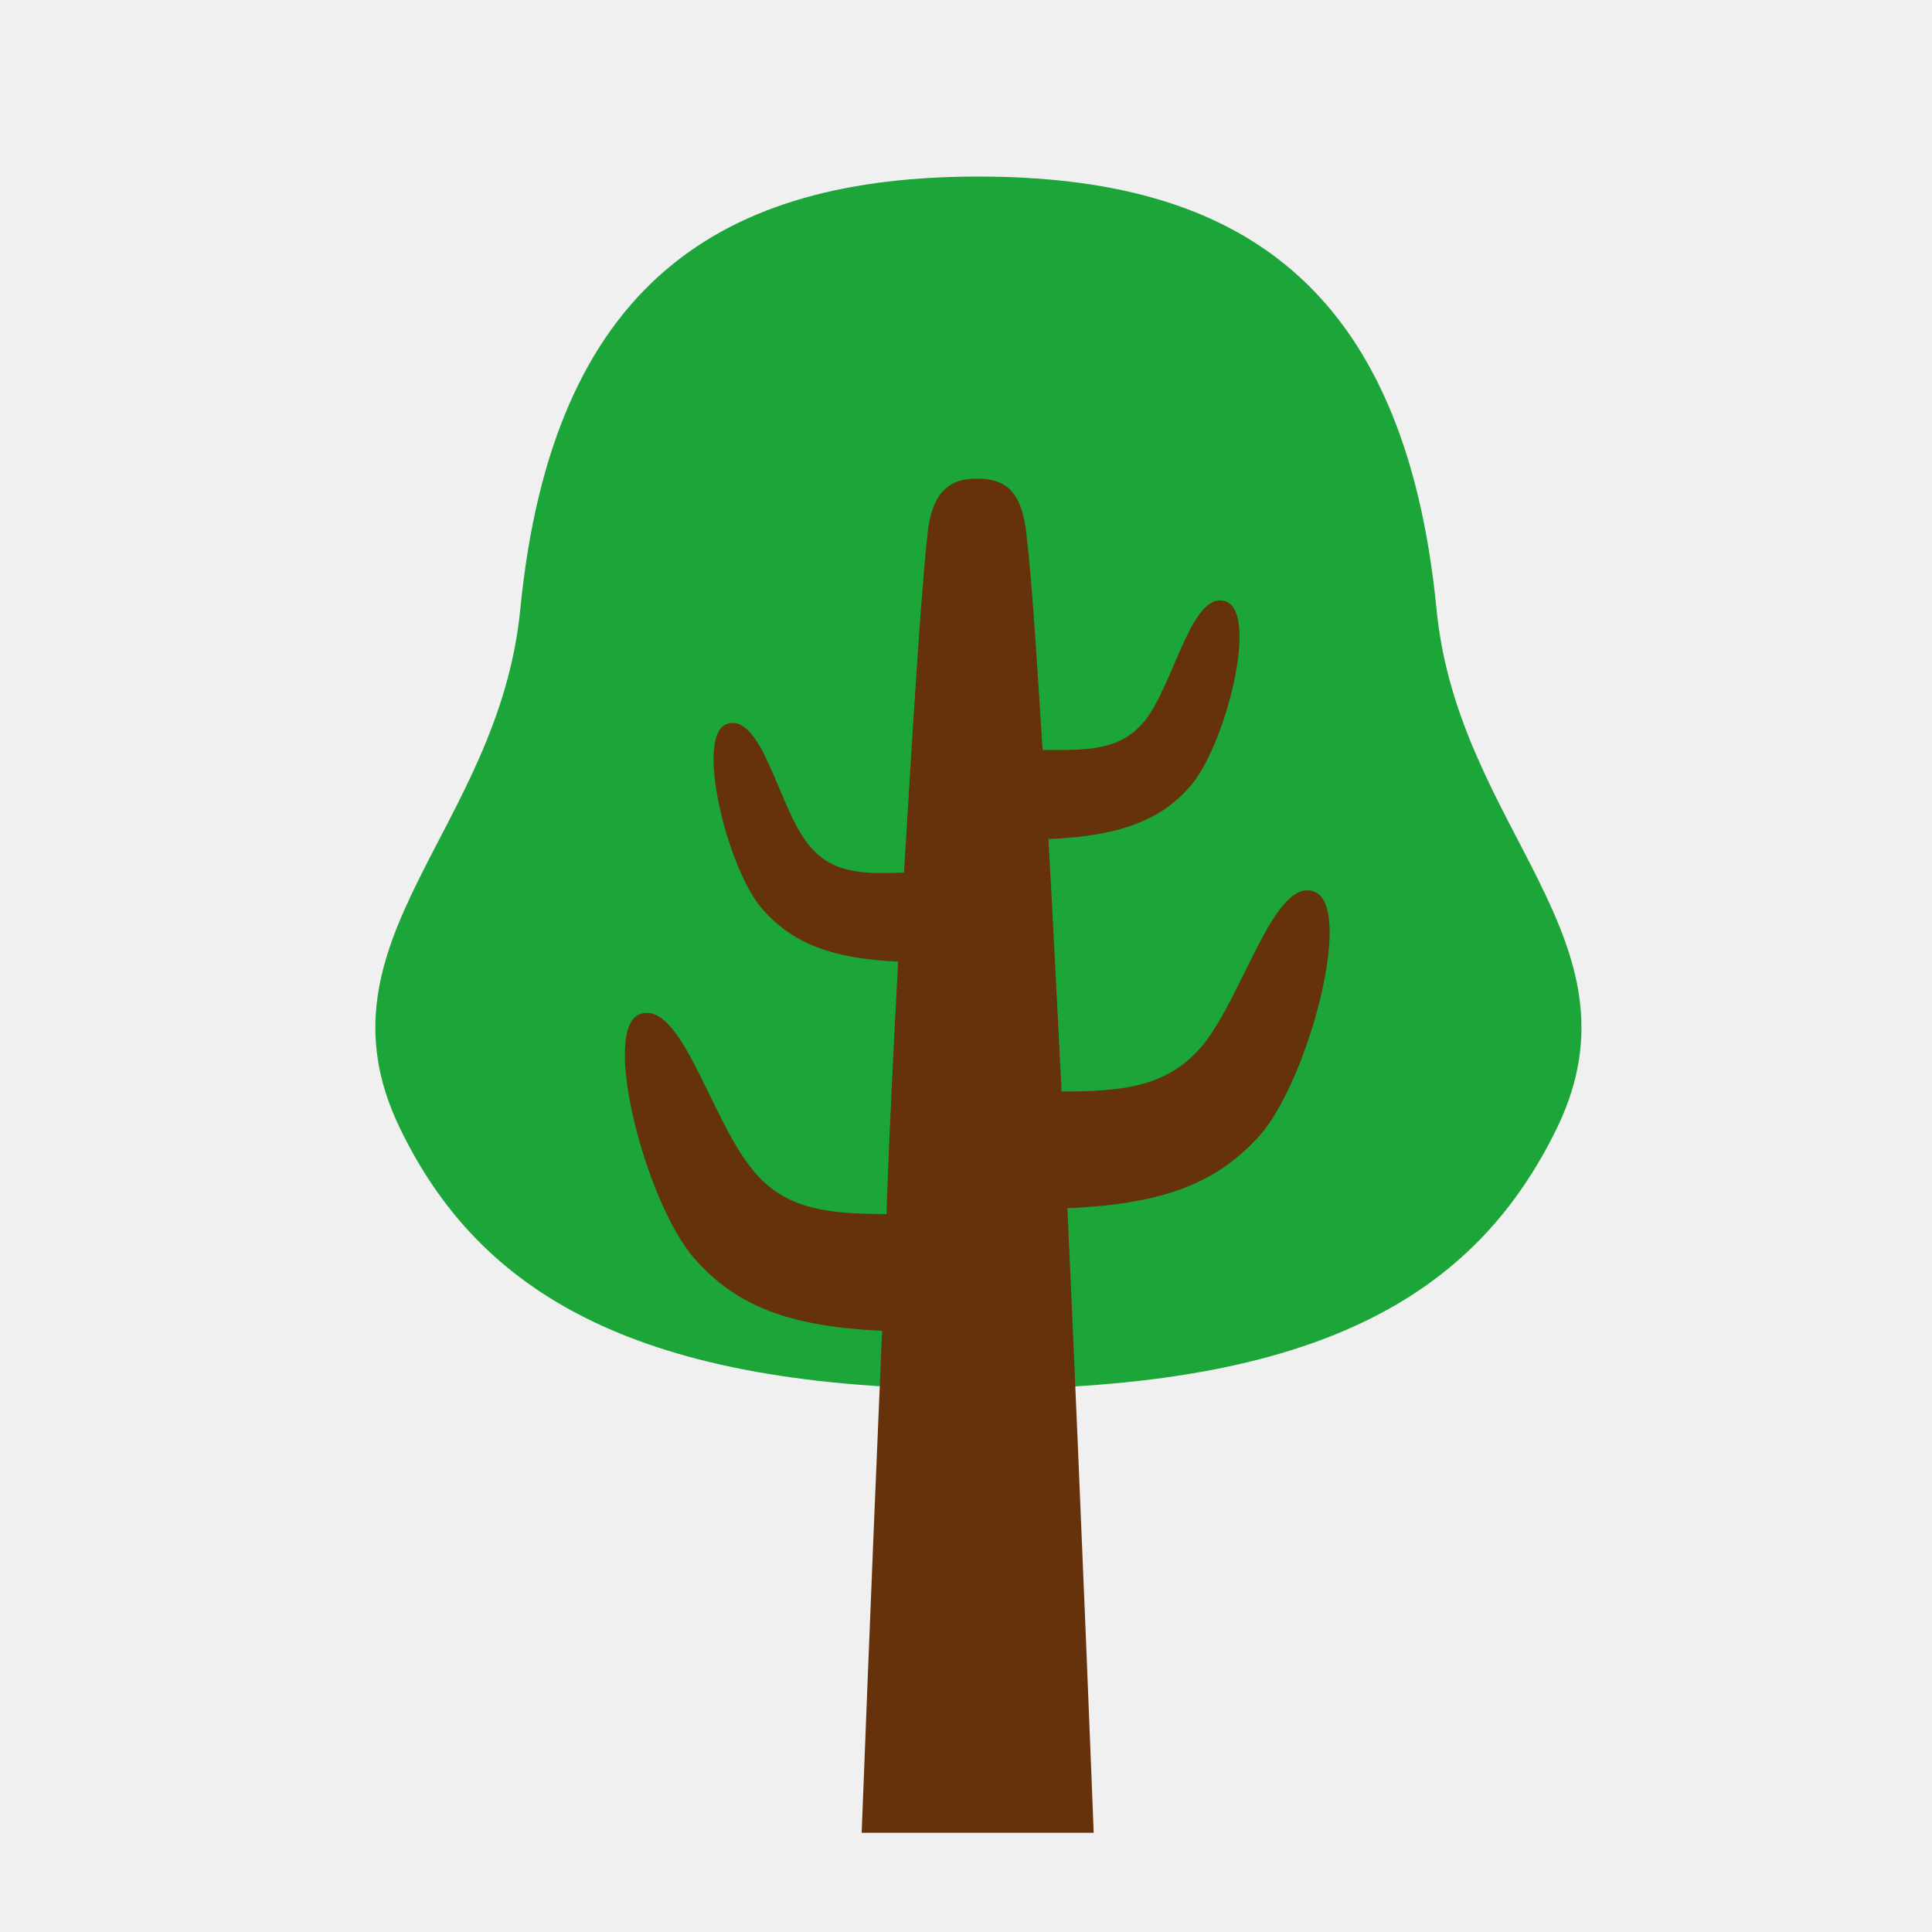
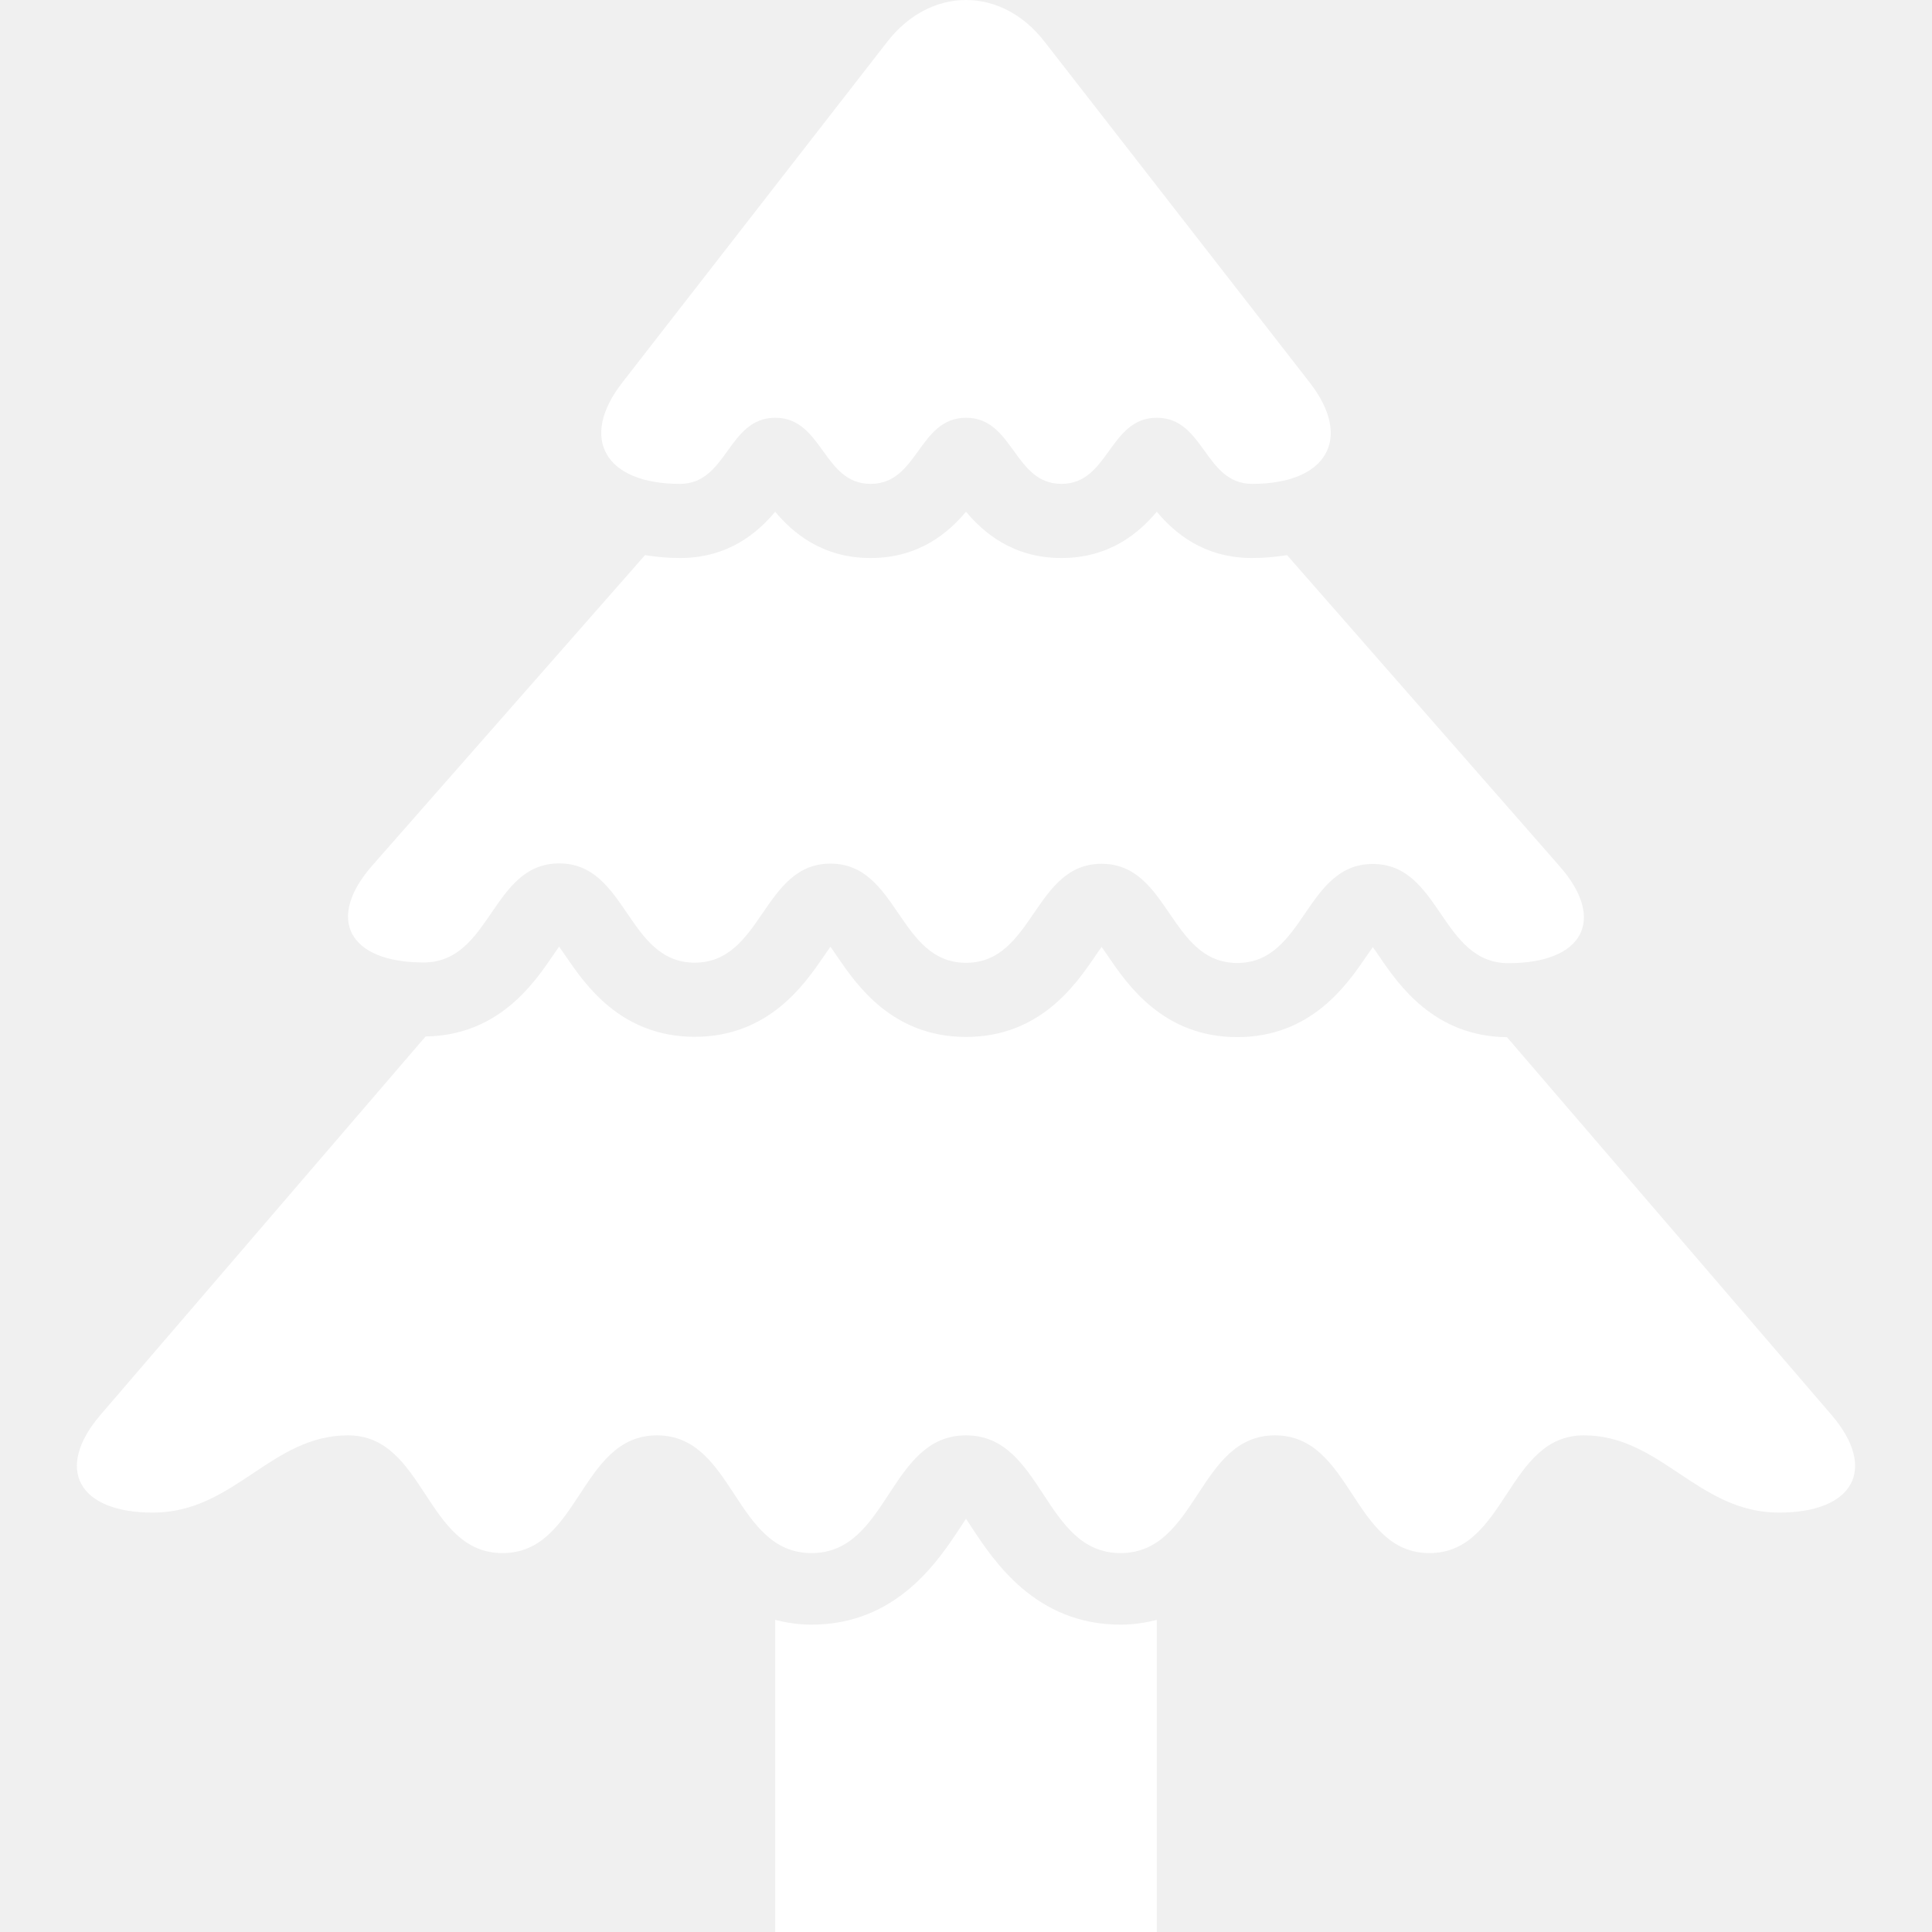
- <svg xmlns="http://www.w3.org/2000/svg" width="800px" height="800px" viewBox="0 0 1024 1024" class="icon" version="1.1">
-   <path d="M761.426 323.287c-17.015-174.792-107.505-229.704-242.852-229.704s-225.837 55.686-242.852 229.704c-11.601 116.785-111.372 174.792-64.193 273.789 42.538 88.943 126.84 139.215 307.045 139.215 180.205 0 263.734-49.498 307.045-139.215 47.178-98.997-52.592-157.003-64.193-273.789z" fill="#1ca538" />
-   <path d="M696.459 472.556c-20.882-7.734-37.124 54.139-58.779 81.208-18.562 22.429-42.538 24.749-75.021 24.749-2.32-46.405-4.64-92.036-6.961-133.801 37.897-1.547 59.553-10.054 75.021-27.843 18.562-20.882 37.124-92.81 18.562-98.224-17.789-5.414-27.069 44.085-42.538 63.42-13.148 16.242-30.937 15.468-54.139 15.468-3.094-47.952-5.414-87.396-8.508-113.692-2.32-23.976-11.601-30.163-26.296-30.163-13.921 0-23.976 6.187-26.296 30.163-3.867 37.124-7.734 102.864-12.375 178.659-21.656 0.773-38.671 0.773-51.045-15.468-15.468-19.335-23.976-68.834-42.538-63.42-17.789 5.414 0 77.341 18.562 98.224 15.468 17.789 36.35 26.296 71.927 27.843-2.32 43.311-4.64 88.943-6.187 133.801-30.937 0-54.912-2.32-71.927-24.749-21.656-27.069-37.124-88.943-58.779-81.208-20.882 7.734 3.094 99.77 28.616 129.16 21.656 24.749 48.725 36.35 99.77 38.671-6.187 143.855-10.828 266.054-10.828 266.054H579.674s-6.187-160.87-13.921-331.021c52.592-2.32 79.662-13.921 102.091-38.671 25.523-29.39 50.272-121.426 28.616-129.16" fill="#65320b" />
+ <svg xmlns="http://www.w3.org/2000/svg" height="800px" width="800px" version="1.1" id="_x32_" viewBox="0 0 512 512" xml:space="preserve">
+   <style type="text/css">
+ 	.st0{fill:#ffffff;}
+ </style>
+   <g>
+     <path class="st0" d="M257.447,404.678c-0.426-0.667-0.925-1.425-1.444-2.194c-0.518,0.769-1.019,1.519-1.445,2.185   c-5.926,9.037-16.981,25.879-39.499,25.879c-3.518,0-6.666-0.519-9.629-1.251V512h101.127v-82.692   c-2.982,0.722-6.111,1.241-9.611,1.241C274.428,430.549,263.392,413.716,257.447,404.678z" />
+     <path class="st0" d="M485.372,374.967l-86.007-100.1c-19.314-0.203-28.717-13.907-33.772-21.304   c-0.518-0.769-1.148-1.686-1.778-2.574c-0.63,0.88-1.259,1.796-1.778,2.555c-5.092,7.445-14.593,21.305-34.167,21.305   c-19.592-0.019-29.054-13.879-34.146-21.323c-0.519-0.778-1.148-1.694-1.778-2.584c-0.648,0.88-1.259,1.797-1.796,2.574   c-5.092,7.444-14.592,21.286-34.147,21.286c-19.592-0.018-29.055-13.88-34.148-21.333c-0.518-0.768-1.148-1.685-1.778-2.584   c-0.648,0.899-1.278,1.816-1.796,2.584c-5.093,7.435-14.611,21.296-34.184,21.296c-19.592-0.019-29.055-13.888-34.148-21.342   c-0.518-0.768-1.148-1.685-1.778-2.564c-0.611,0.87-1.24,1.787-1.759,2.555c-5.056,7.37-14.445,21-33.629,21.259L26.62,374.967   c-12.203,14.24-5.981,25.888,13.907,25.888c21.555,0,31.24-20.472,51.702-20.472c20.482,0,20.482,31.204,40.944,31.204   c20.48,0,20.48-31.204,40.944-31.204c20.48,0,20.48,31.204,40.943,31.204c20.481,0,20.481-31.204,40.944-31.204   c20.48,0,20.48,31.204,40.943,31.204c20.481,0,20.481-31.204,40.925-31.204c20.499,0,20.499,31.204,40.921,31.204   c20.48,0,20.48-31.204,40.942-31.204c20.482,0,30.194,20.472,51.731,20.472C491.353,400.854,497.594,389.207,485.372,374.967z" />
+     <path class="st0" d="M112.248,255.063c17.98,0,17.98-26.268,35.943-26.25c17.981,0,17.944,26.287,35.906,26.305   c17.999,0,18.018-26.277,35.999-26.249c17.962,0,17.943,26.268,35.906,26.286c17.962,0,17.981-26.276,35.943-26.239   c17.981,0,17.962,26.268,35.924,26.286c17.981,0,17.981-26.268,35.944-26.24c17.976,0,17.958,26.269,35.92,26.287   c19.87,0,26-11.537,13.611-25.656l-72.252-82.47c-2.945,0.454-6.019,0.759-9.26,0.759c-12.889,0-20.647-6.741-25.277-12.268   c-4.648,5.528-12.388,12.268-25.277,12.268c-12.87,0-20.629-6.741-25.277-12.268c-4.648,5.528-12.407,12.268-25.296,12.268   c-12.87,0-20.629-6.732-25.277-12.259c-4.63,5.528-12.389,12.259-25.259,12.259c-3.241,0-6.296-0.305-9.24-0.759l-72.276,82.257   C86.248,243.489,92.359,255.044,112.248,255.063z" />
+     <path class="st0" d="M180.19,128.232c12.629,0,12.629-17.518,25.258-17.518c12.63,0,12.63,17.518,25.278,17.518   c12.666,0,12.666-17.518,25.277-17.518c12.648,0,12.648,17.518,25.295,17.518c12.611,0,12.611-17.518,25.278-17.518   c12.629,0,12.629,17.518,25.258,17.518c19.87,0,26.74-12.083,15.277-26.824l-70.276-90.34c-11.425-14.758-30.221-14.758-41.702,0   l-70.239,90.34C153.414,116.149,160.284,128.232,180.19,128.232z" />
+   </g>
</svg>
